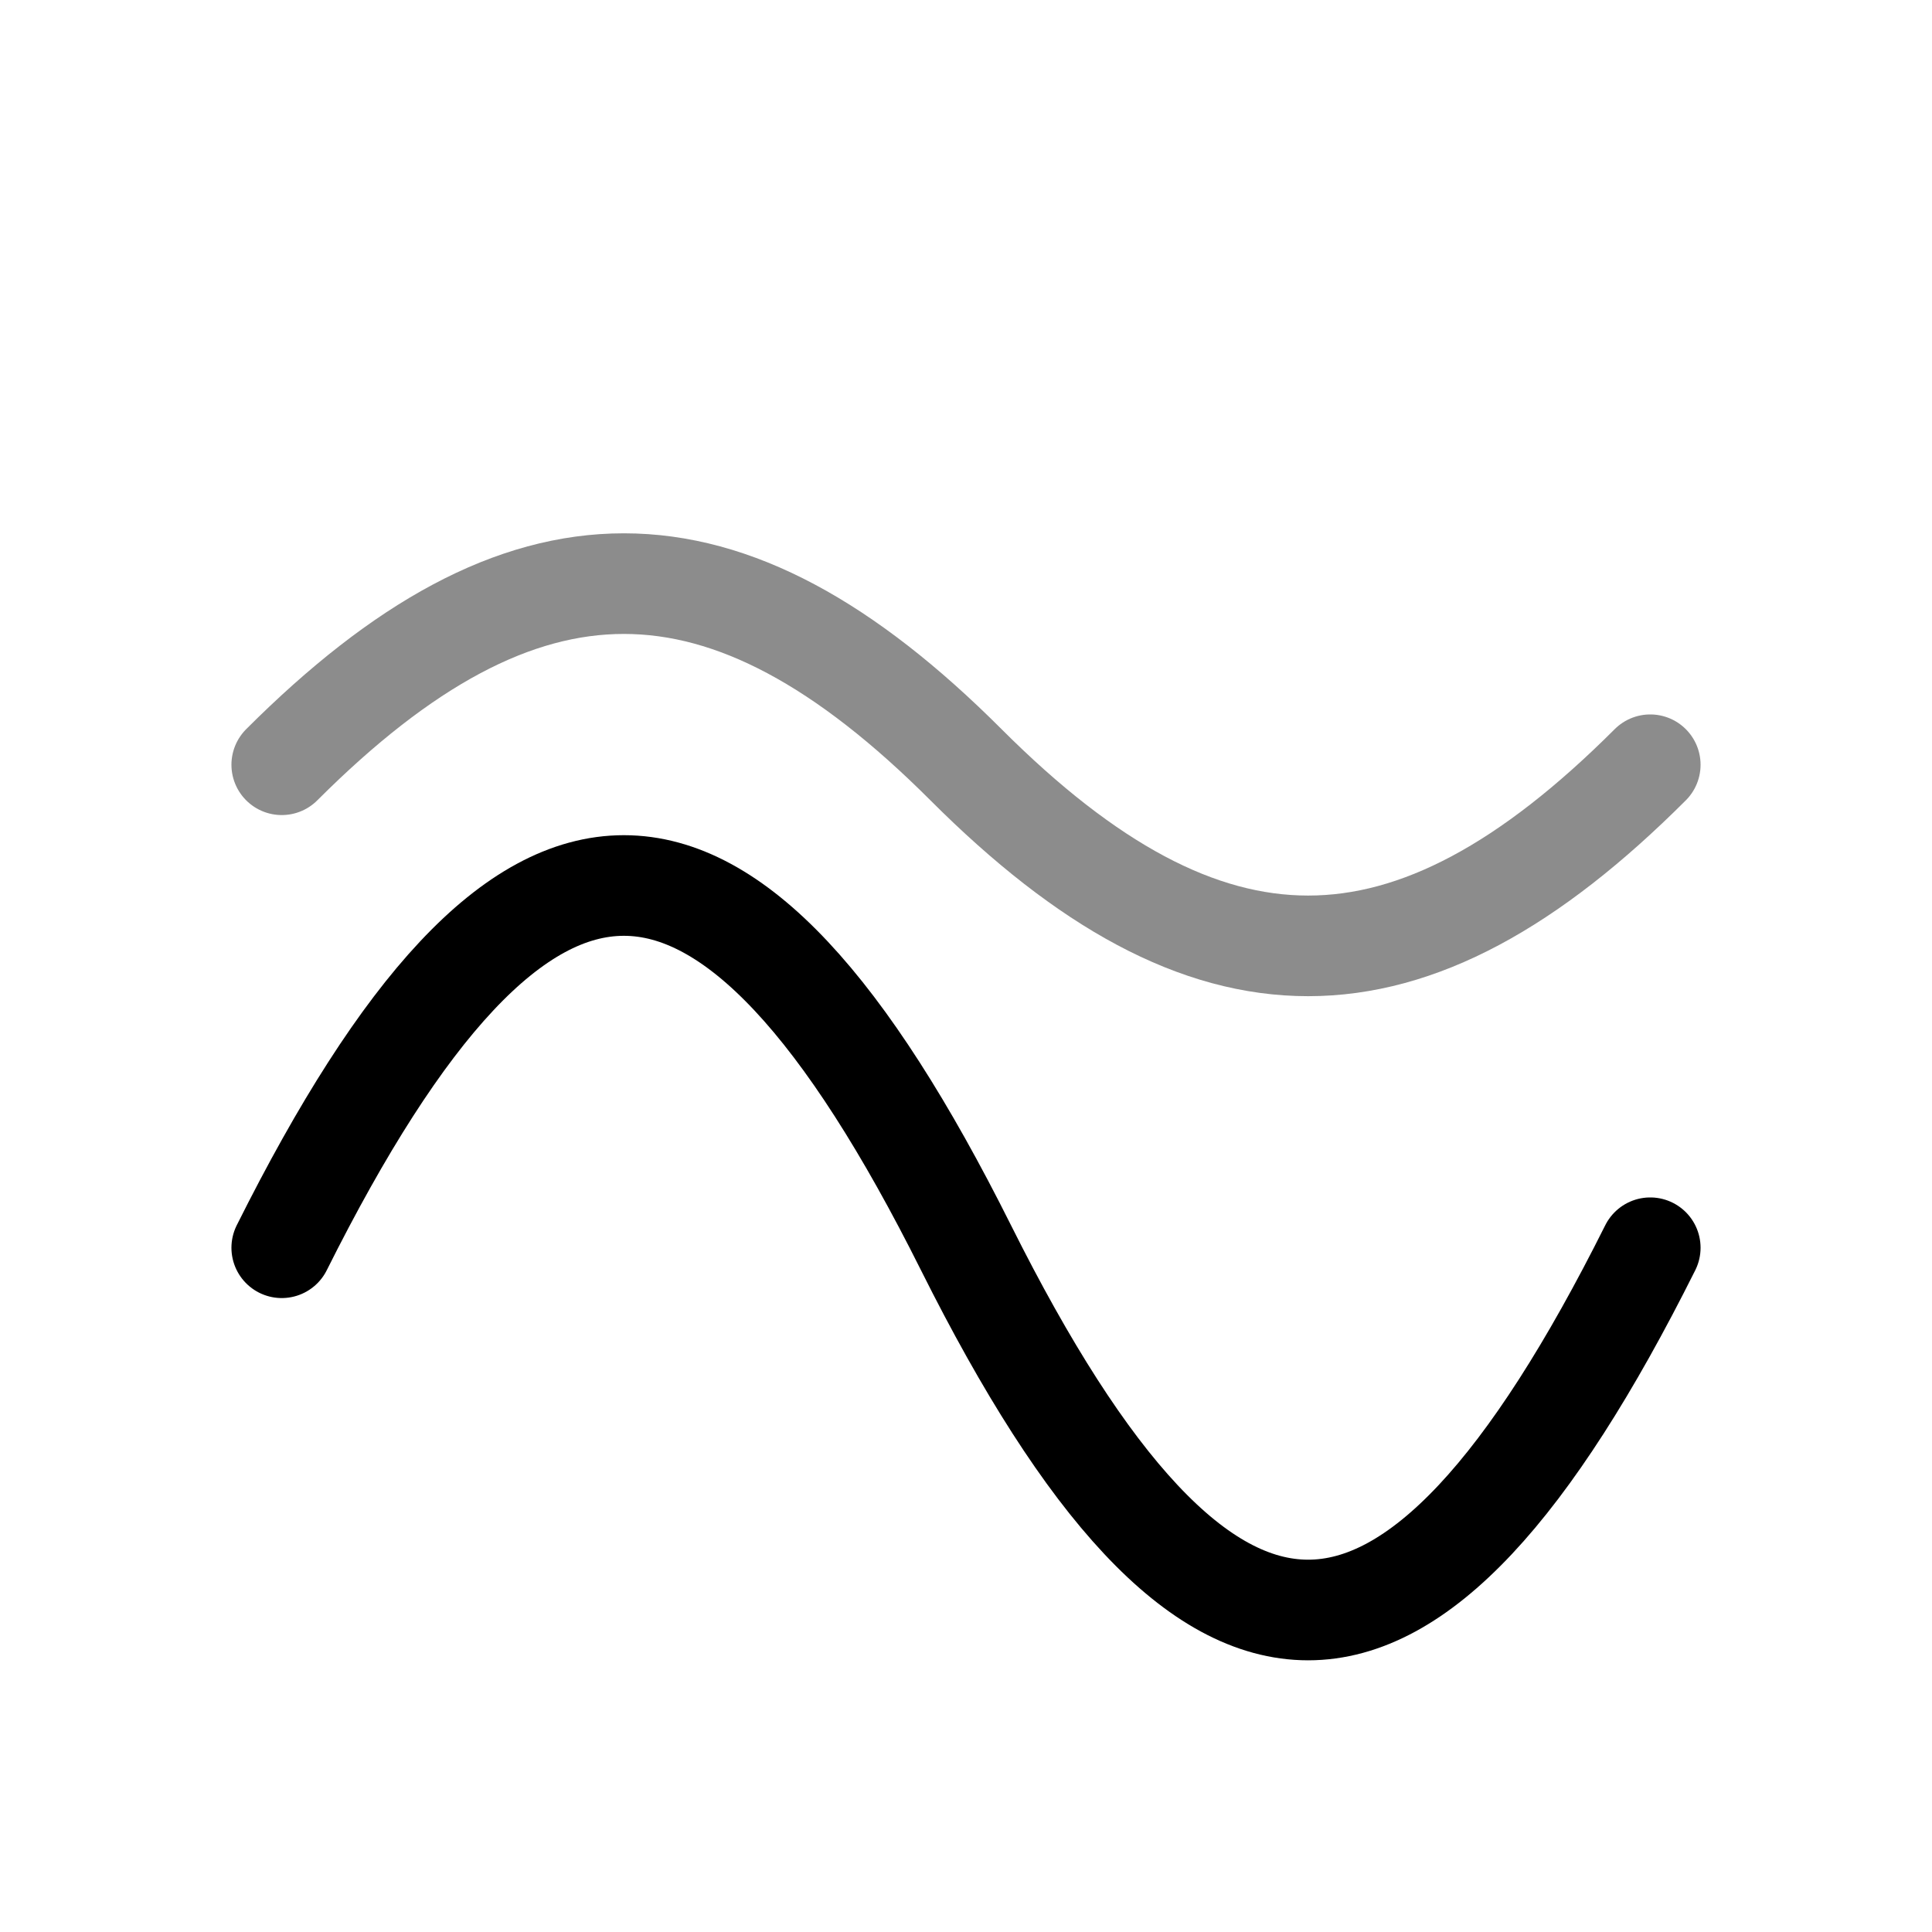
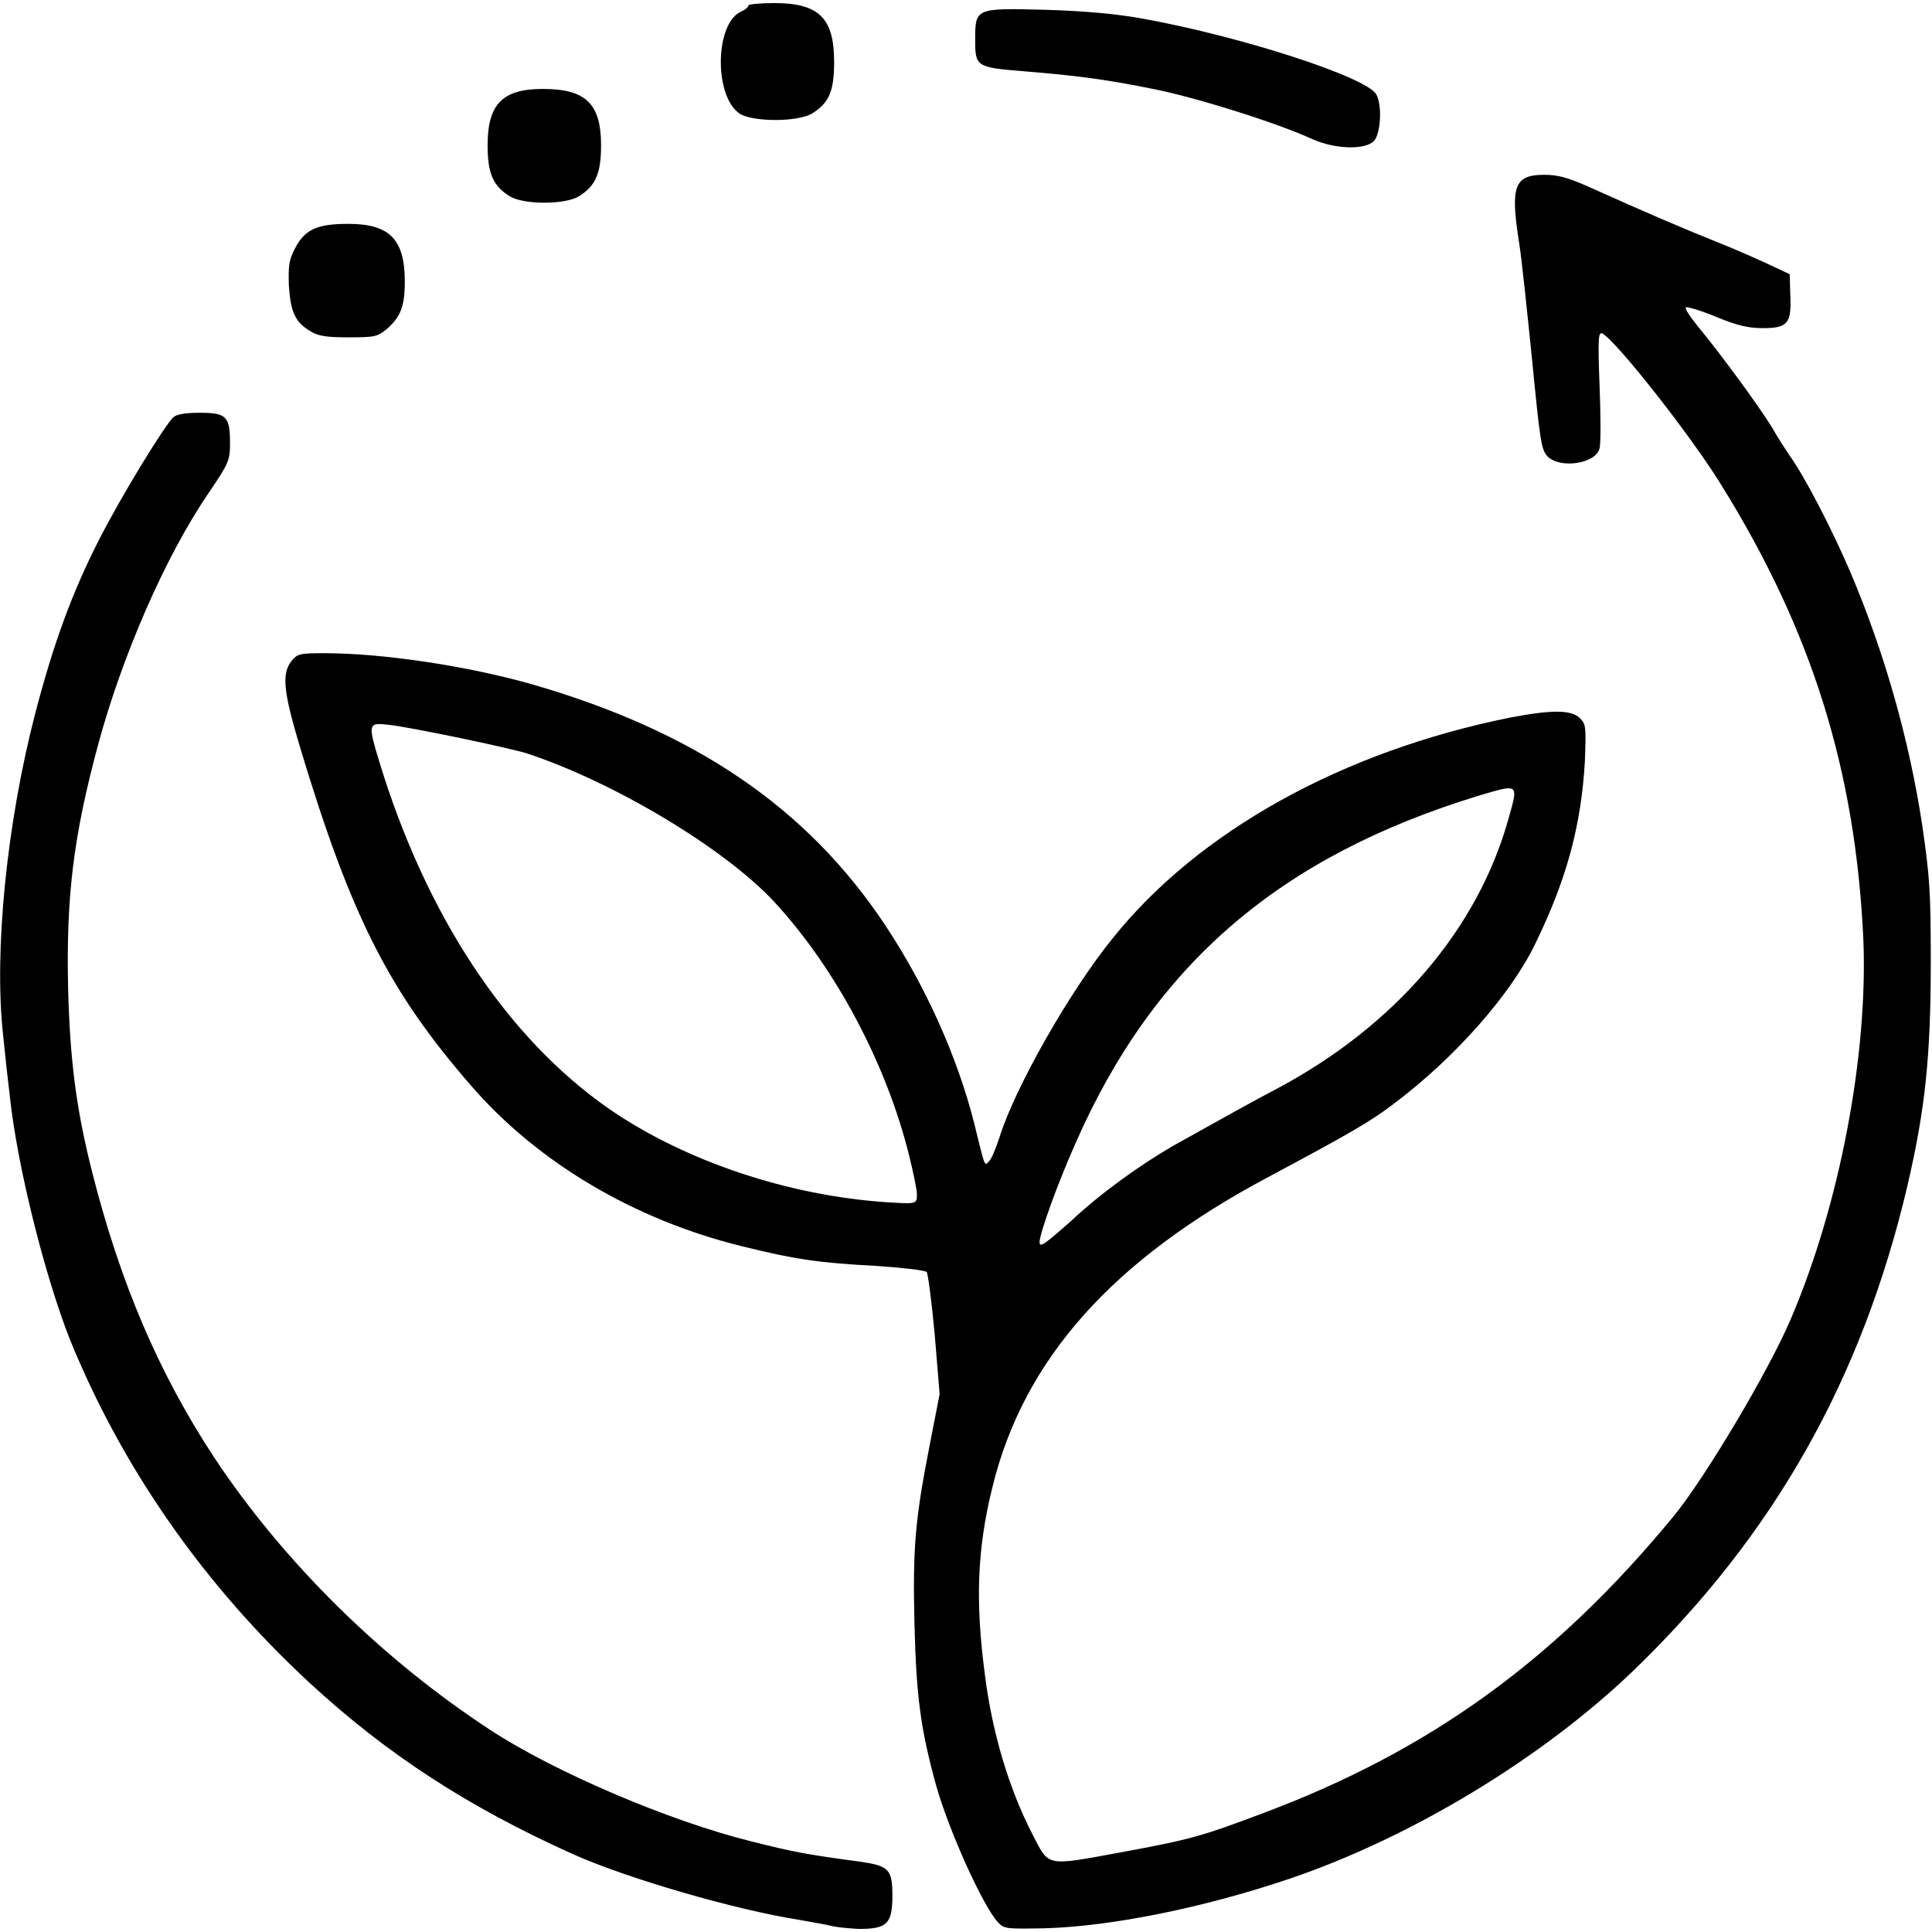
- <svg xmlns="http://www.w3.org/2000/svg" viewBox="0 0 24 24" width="24" height="24" fill="none" stroke="currentColor" stroke-width="1.25" stroke-linecap="round" stroke-linejoin="round" aria-hidden="true">
-   <path d="M3.5 15.5c3-6 5.5-6 8.5 0s5.5 6 8.5 0" />
-   <path d="M3.5 9.5c3-3 5.5-3 8.5 0s5.5 3 8.5 0" stroke-opacity=".45" />
+ <svg xmlns="http://www.w3.org/2000/svg" viewBox="0.0 -0.5 315 315" width="64" height="64" aria-hidden="true">
+   <path fill="currentColor" fill-rule="evenodd" d="M135.5 313.5C134.8 313.3 132.4 312.9 130.2 312.5C120 310.9 102.3 305.8 93.4 301.8C76.3 294.1 63.2 285.6 50.5 273.9C33.2 257.9 19.9 238.8 11.4 217.9C7.3 207.5 2.8 189.6 1.6 178.2C1.3 175.8 0.8 171.3 0.5 168.2C-1 154.6 1.1 133.6 5.8 115.6C8.7 104.5 11.8 96 16.1 87.6C19.8 80.3 27 68.6 28.3 67.5C28.9 67 30.4 66.8 32.6 66.8C36.9 66.8 37.5 67.4 37.5 71.7C37.5 74.5 37.4 74.9 34 79.9C26.9 90.3 19.9 106.5 16 120.9C11.9 136.1 10.8 145.8 11.1 160.4C11.4 172.3 12.4 180.2 15 190.5C19.6 208.7 25.9 223.4 34.9 237.1C46.3 254.3 62.4 270.1 80 281.6C90.4 288.4 109.1 296.4 122.4 299.7C129.1 301.4 131.7 301.9 140 303C144.9 303.7 145.5 304.2 145.5 308.6C145.5 313.2 144.6 314 140 314C138.2 313.9 136.2 313.7 135.5 313.5ZM162.7 312.9C160.2 310.2 154.6 297.7 152.6 290.5C150.1 281.4 149.4 276.1 149.1 264.4C148.8 251.7 149.2 247.3 151.6 235L153.2 226.8L152.4 217.1C151.9 211.7 151.3 207.2 151.1 206.9C150.8 206.6 147.2 206.2 142.9 205.9C133.3 205.4 129.5 204.8 121 202.7C103.5 198.4 87.7 189.1 76.8 176.5C63.4 161.1 57.2 148.8 49 121.6C46.2 112.3 45.9 109.4 47.5 107.3C48.5 106.1 48.8 106 52.9 106C62.5 106 76.2 108.1 86.5 111C113.3 118.7 131.6 131.2 144.3 150.3C151 160.4 156.1 171.9 158.8 182.5C160.6 189.8 160.5 189.7 161.2 188.9C161.6 188.6 162.4 186.7 163 184.8C165.6 176.6 174.5 161 181.4 152.5C195.4 135 218.9 122 246.2 116.5C253 115.2 256.2 115.2 257.6 116.6C258.6 117.6 258.6 118 258.4 123.7C257.8 134 255.5 142.7 250.4 153.2C246.4 161.6 237.2 172 227.2 179.5C223.4 182.4 219.9 184.4 206.8 191.4C181.4 204.9 166.9 221.1 161.8 242C159.3 252.1 159 260.7 160.6 272.7C161.8 282.1 164.5 291.1 168.3 298.5C171.1 303.9 170.3 303.8 182.8 301.5C194.2 299.4 195.9 298.9 206 295.1C233.2 284.9 253.6 270.1 272.8 246.8C278 240.5 288.5 222.8 292 214.5C300 195.8 304.6 171.3 303.8 152.5C302.5 125 295.4 102.3 280.6 78.5C275.6 70.4 263.6 55.2 261.3 53.9C260.6 53.5 260.5 54.5 260.8 62.4C261 67.3 261 71.9 260.8 72.6C260.2 75.1 254.4 76 252.3 73.9C251.3 72.8 251.1 71.5 249.8 58.2C249 50.3 248.1 41.7 247.7 39.2C246.2 29.8 246.9 28 251.8 28C253.9 28 255.5 28.4 258.9 29.9C268.9 34.4 274.1 36.6 279.8 38.9C283.1 40.2 287.1 42 288.8 42.8L291.8 44.2L291.9 47.7C292.1 52.2 291.5 53 287.4 53C285.1 53 283.3 52.6 279.9 51.2C277.5 50.2 275.2 49.5 274.9 49.6C274.6 49.7 275.5 51.1 276.9 52.8C280.7 57.4 286.6 65.5 288.8 69C289.8 70.8 291.2 72.9 291.8 73.8C294.2 77.1 298.7 85.8 301.7 92.8C307.3 106 311.3 120.2 313.4 134C314.6 142.3 314.8 144.6 314.8 156.2C314.8 171.8 313.9 180.3 311 192.8C303.6 224.3 289.3 249.7 266.3 271.9C251.5 286.1 230.3 299 210.3 305.8C196.4 310.5 181.3 313.6 170.2 313.9C164 314 163.7 314 162.7 312.9ZM174.6 198.6C179.5 194 185.8 189.5 191.3 186.3C199.9 181.5 204.4 179 208.2 177C227.4 166.8 241 151 246 132.8C247.6 127.2 247.6 127.3 241.2 129.2C208.7 139.1 188.2 156.7 175.4 185.8C172.5 192.3 169.5 200.6 169.5 202C169.5 203 170.3 202.4 174.6 198.6ZM149.5 194.2C149.5 193.5 148.9 190.6 148.2 187.8C144.5 172.9 136.2 157.3 126.2 146.5C118.1 137.8 100.1 127 85.8 122.3C82.4 121.3 67.6 118.2 63.6 117.7C59.8 117.3 59.8 117.1 62.5 125.8C70.5 150.7 83.9 170.2 100.8 181.3C113.4 189.5 130.1 194.8 146 195.6C149.4 195.8 149.5 195.7 149.5 194.2ZM50.6 53.5C48.1 52 47.4 50.4 47.1 46.1C47 42.8 47.1 41.9 48.1 40C49.7 36.9 51.7 36 56.8 36C63.5 36 66 38.5 66 45.4C66 49.5 65.3 51.2 63 53.2C61.5 54.4 61.1 54.5 56.8 54.5C53.2 54.5 51.9 54.3 50.6 53.5ZM83.1 31.5C80.4 29.8 79.5 27.8 79.5 23.2C79.5 16.5 81.9 14 88.5 14C95.5 14 98 16.4 98 23.2C98 27.8 97.1 29.8 94.4 31.5C92.1 32.9 85.4 32.9 83.1 31.5ZM214 22.2C208.4 19.6 195.1 15.4 188 14C180.1 12.4 175.3 11.8 166.7 11.1C159.2 10.5 159 10.3 159 6.1C159 0.8 158.9 0.8 170.6 1.1C177.1 1.3 182.2 1.8 186.1 2.5C202.3 5.4 222.9 12.1 224.4 14.9C225.4 16.7 225.1 21.4 224 22.5C222.5 24 217.6 23.8 214 22.2ZM120.7 18.1C116.4 15.4 116.5 3.4 120.8 1.4C121.5 1.1 122 0.7 122 0.4C122 0.2 123.9 0 126.2 0C133.5 0 136 2.4 136 9.6C136 14.3 135.2 16.3 132.4 18C130.1 19.4 123 19.4 120.7 18.1Z" />
</svg>
